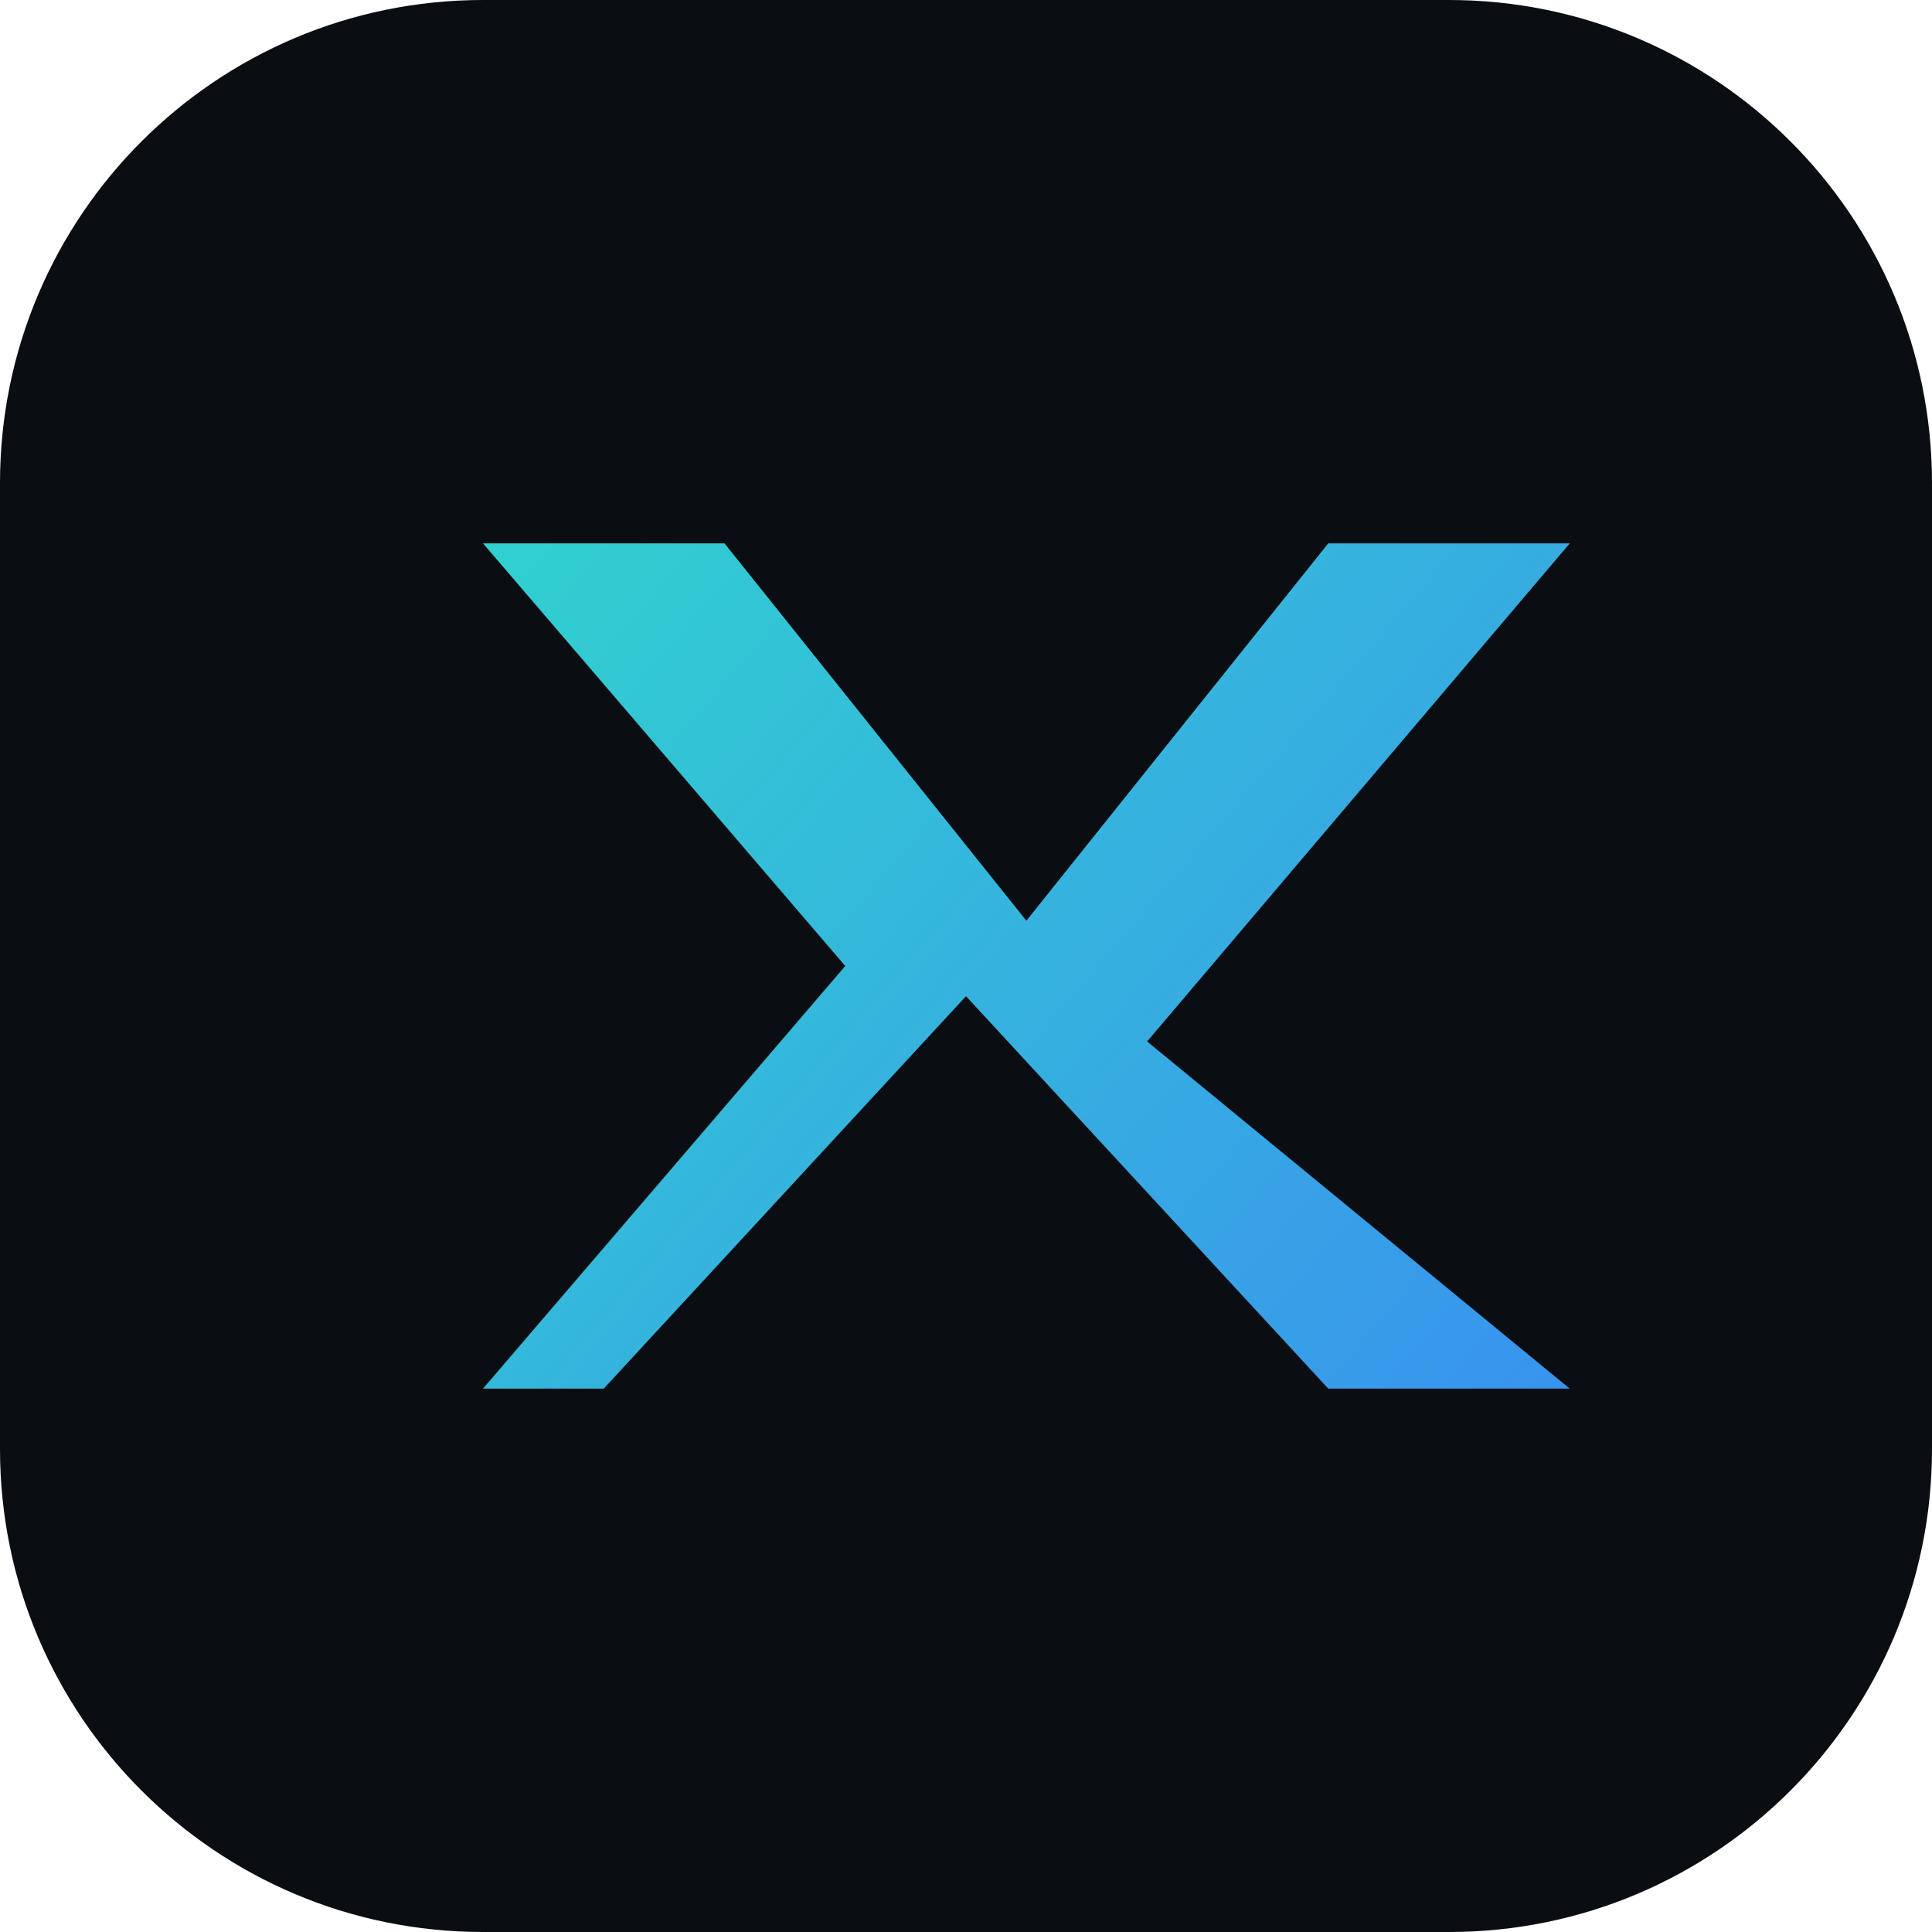
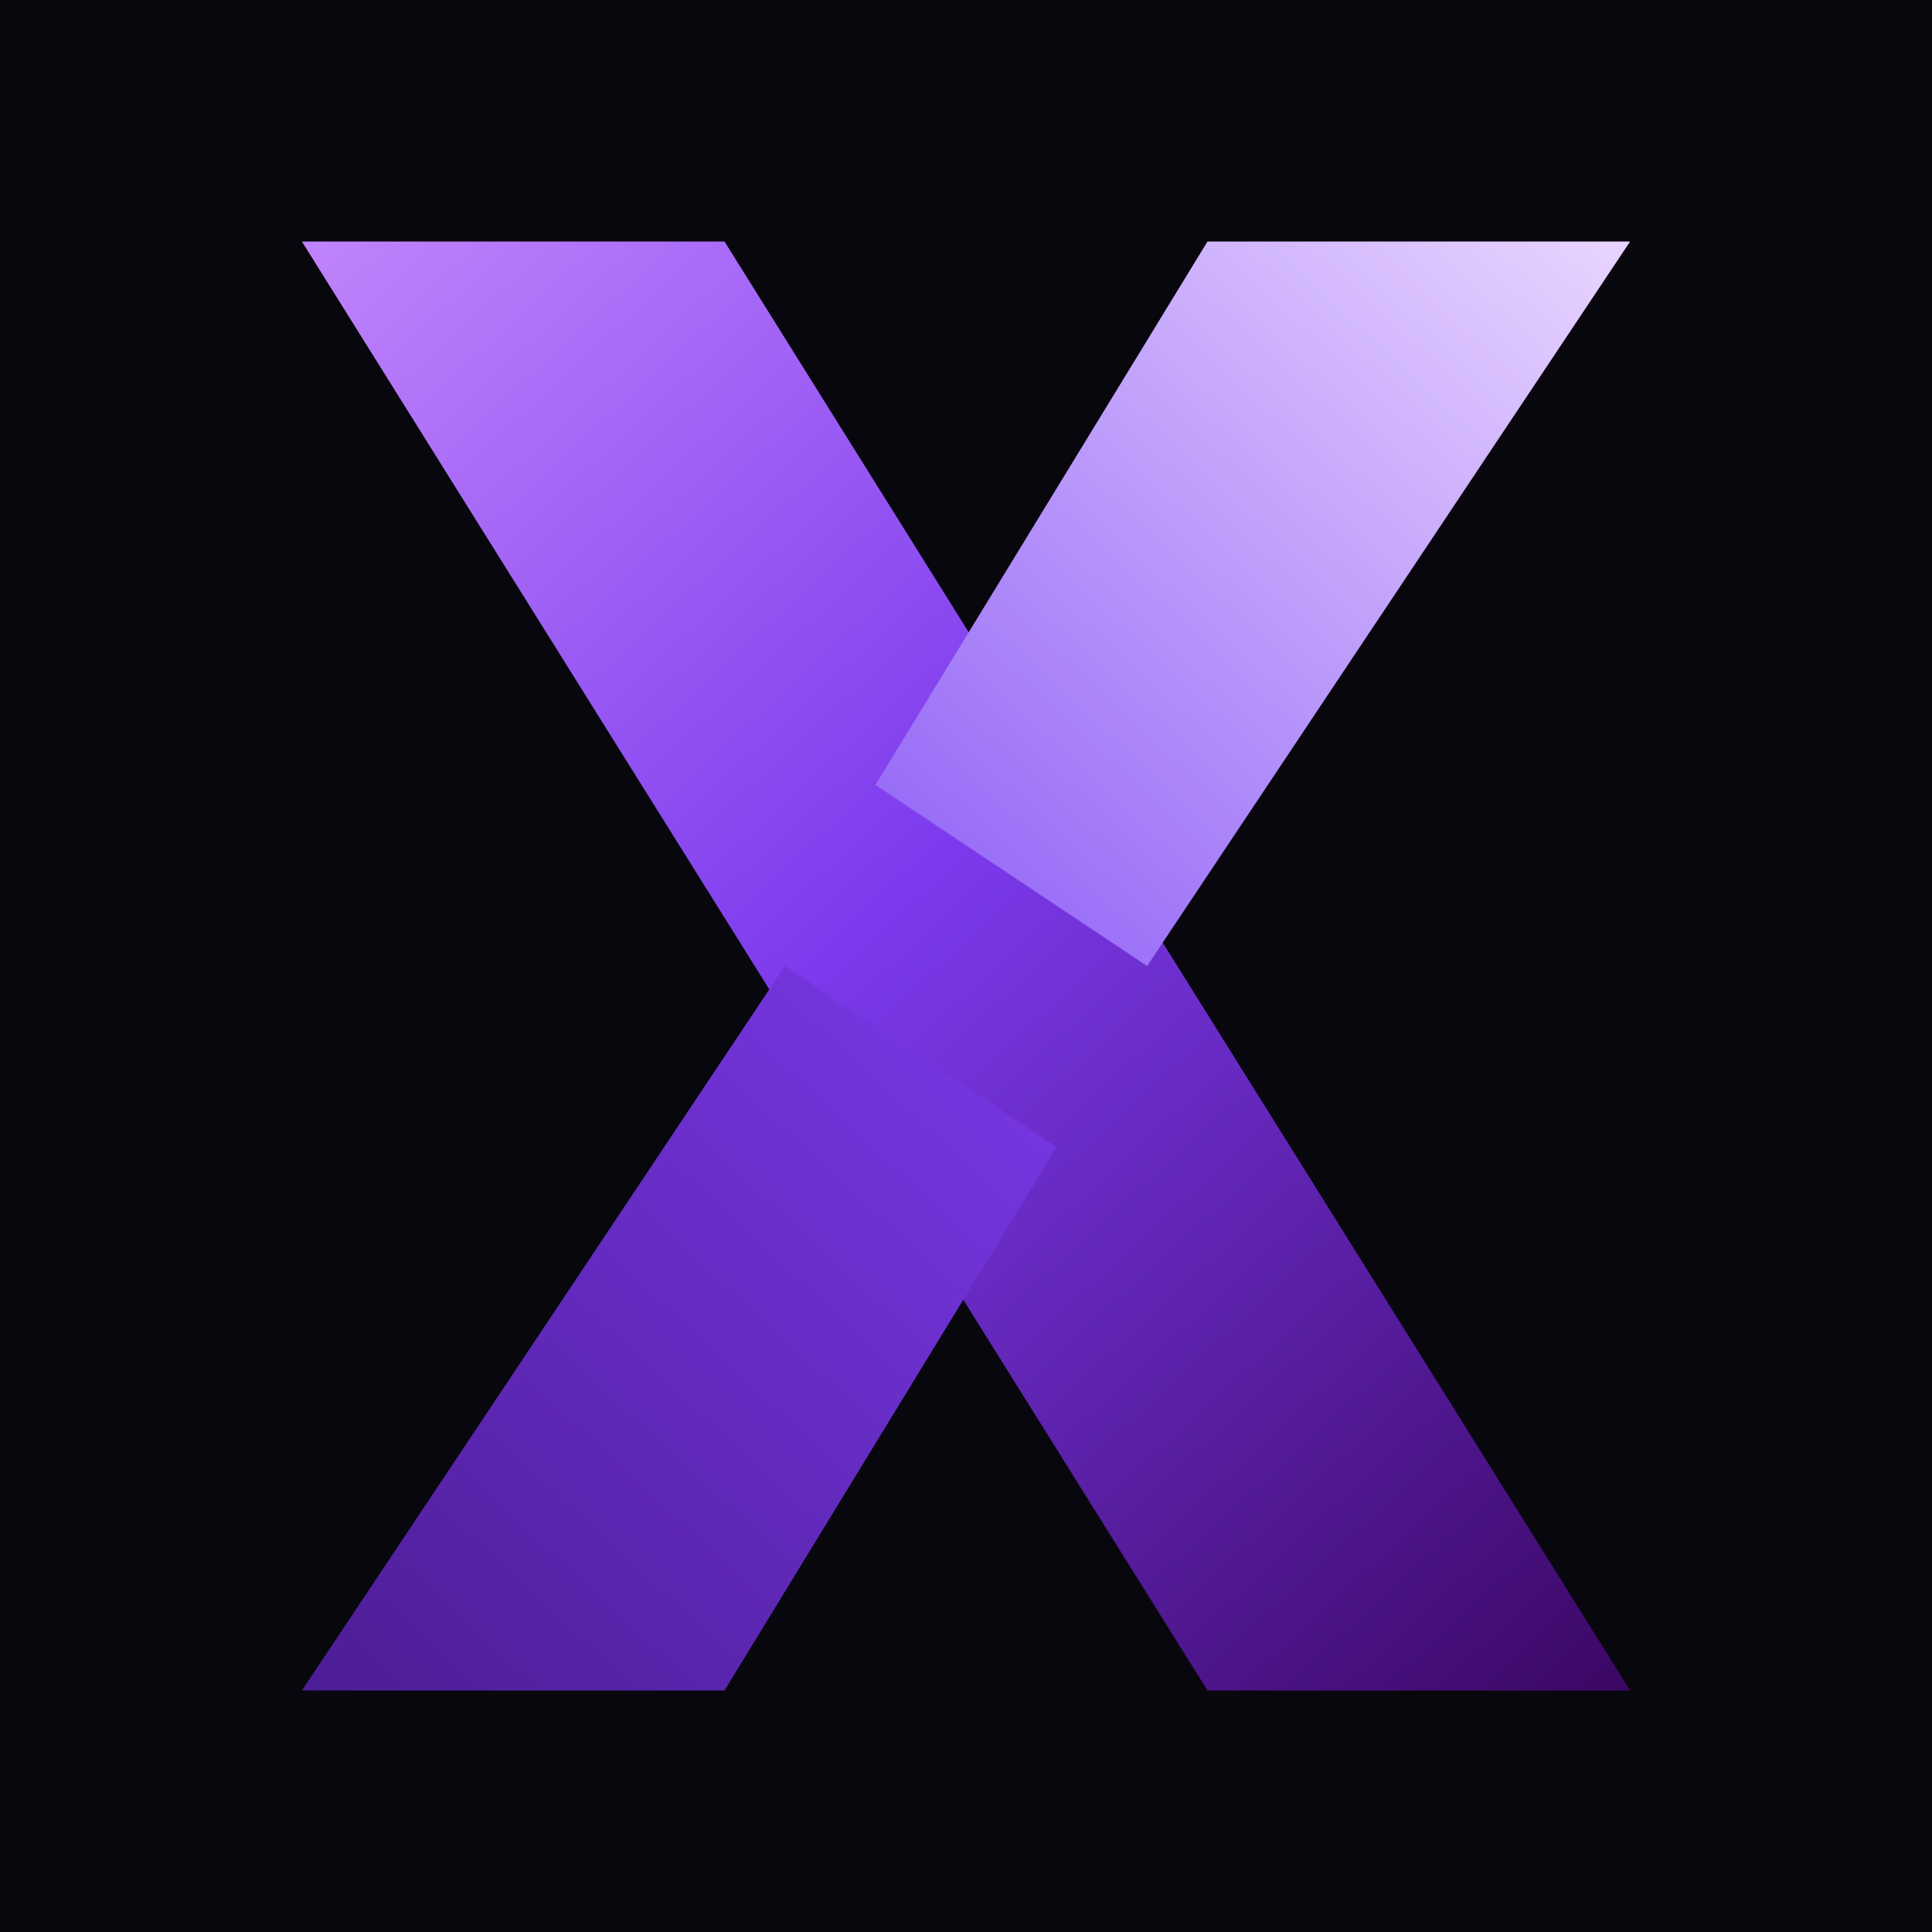
<svg xmlns="http://www.w3.org/2000/svg" viewBox="0 0 64 64" fill="none">
  <defs>
-     <linearGradient id="xk-grad" x1="4" y1="8" x2="60" y2="56" gradientUnits="userSpaceOnUse">
-       <stop offset="0" stop-color="#2EE6C5" />
-       <stop offset="1" stop-color="#3B82F6" />
+     <linearGradient id="xk-fav-primary" x1="10" y1="8" x2="54" y2="56" gradientUnits="userSpaceOnUse">
+       <stop offset="0%" stop-color="#c084fc" />
+       <stop offset="45%" stop-color="#7c3aed" />
+       <stop offset="100%" stop-color="#3b0764" />
+     </linearGradient>
+     <linearGradient id="xk-fav-top" x1="54" y1="8" x2="30" y2="34" gradientUnits="userSpaceOnUse">
+       <stop offset="0%" stop-color="#e9d5ff" />
+       <stop offset="100%" stop-color="#8b5cf6" />
+     </linearGradient>
+     <linearGradient id="xk-fav-bot" x1="34" y1="30" x2="10" y2="56" gradientUnits="userSpaceOnUse">
+       <stop offset="0%" stop-color="#7c3aed" />
+       <stop offset="100%" stop-color="#4c1d95" />
    </linearGradient>
  </defs>
-   <rect width="64" height="64" rx="16" fill="#0A0E13" />
-   <path d="M16 46L28 32L16 18H24L34 30.5L44 18H52L38 34.5L52 46H44L32 33L20 46H16Z" fill="url(#xk-grad)" />
+   <rect width="64" height="64" fill="#08070e" />
+   <polygon points="10,8 24,8 54,56 40,56" fill="url(#xk-fav-primary)" />
+   <polygon points="54,8 40,8 29,26 38,32" fill="url(#xk-fav-top)" />
+   <polygon points="26,32 35,38 24,56 10,56" fill="url(#xk-fav-bot)" />
</svg>
